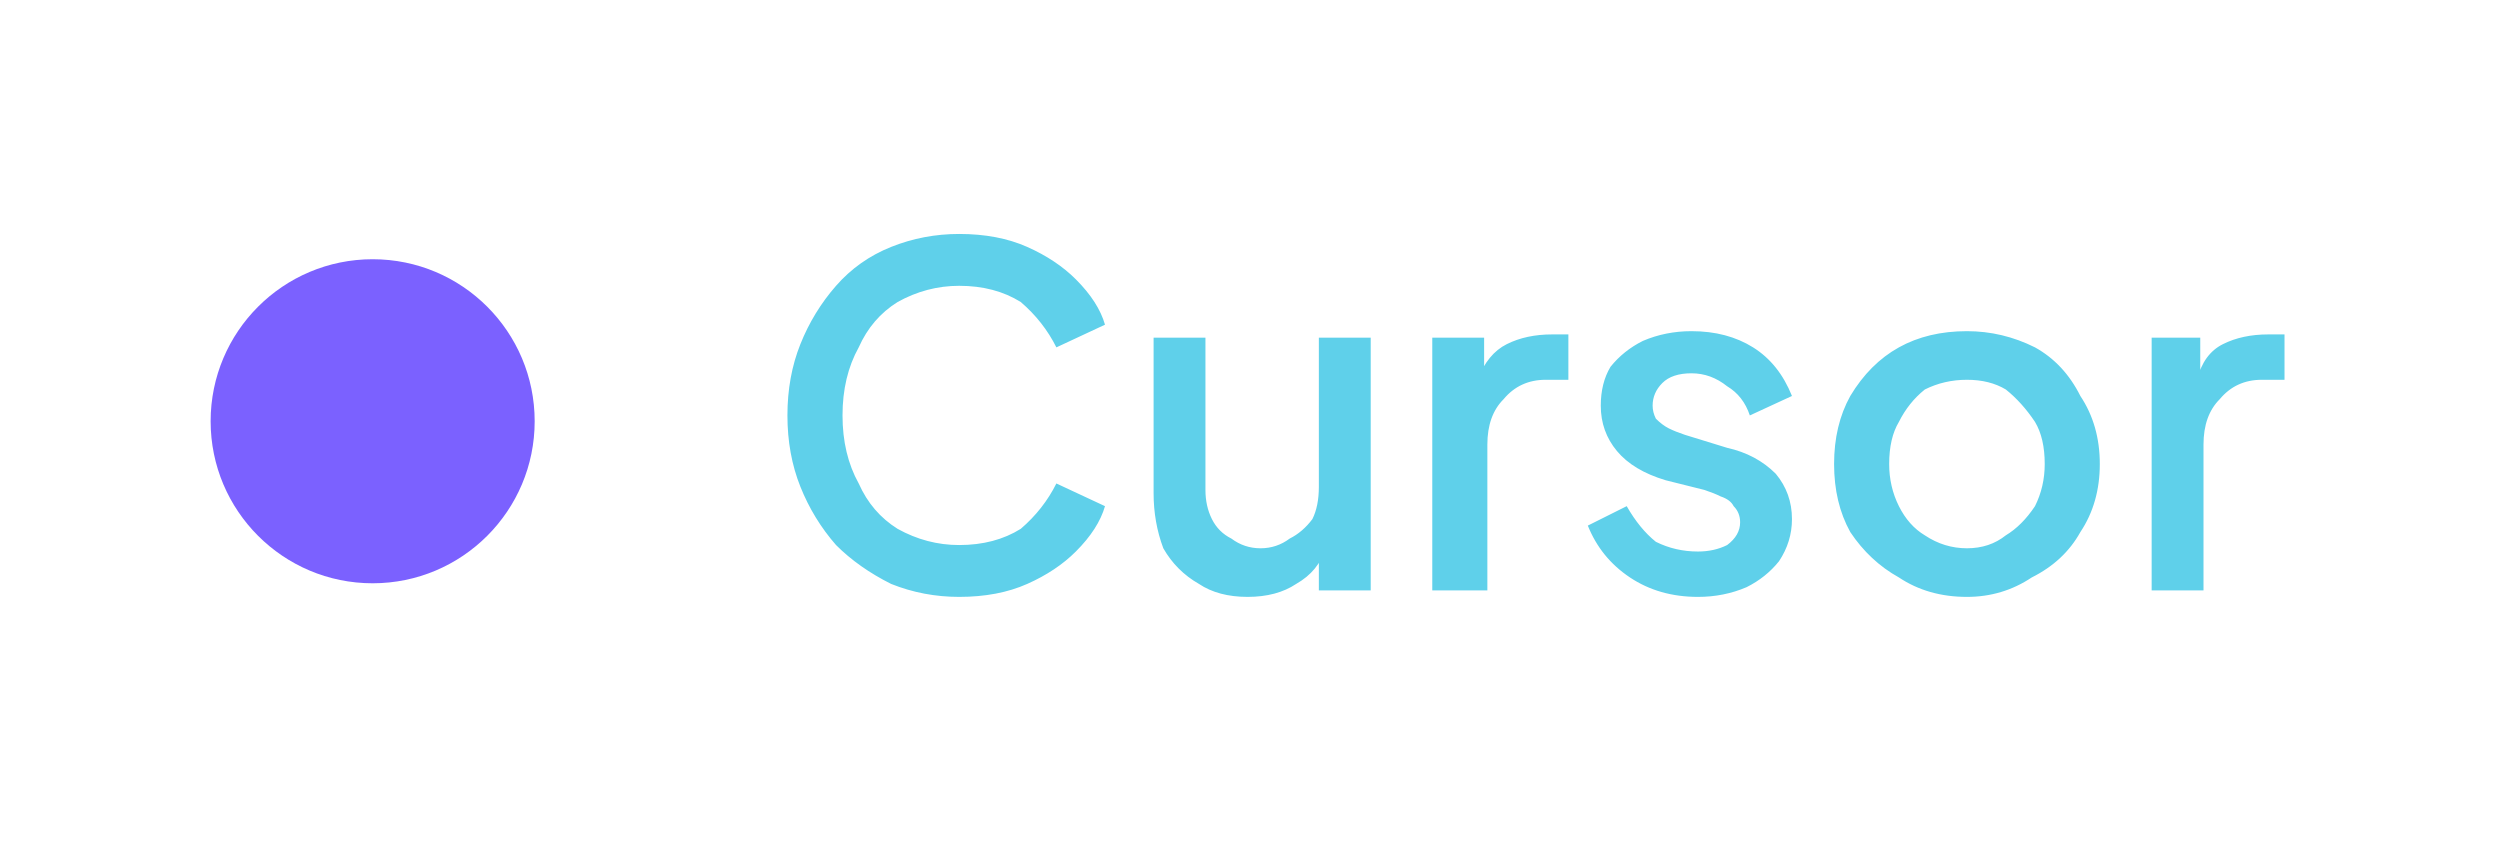
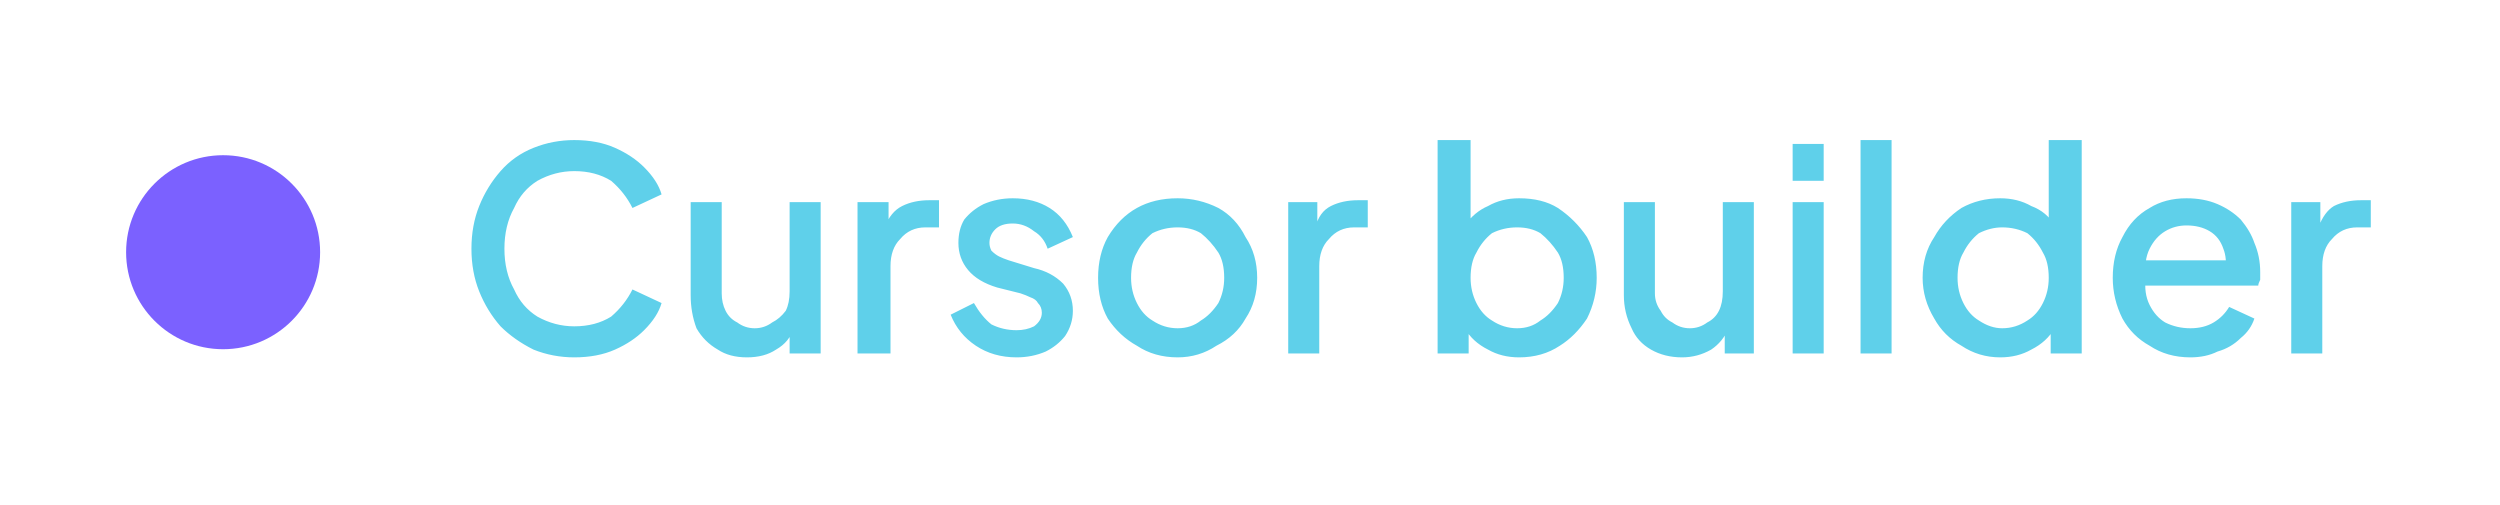
- <svg xmlns="http://www.w3.org/2000/svg" width="77.15" height="26" viewBox="0 0 77.15 26" role="img" aria-label="Cursor" fill="none">
+ <svg xmlns="http://www.w3.org/2000/svg" width="128.86" height="26" viewBox="0 0 128.86 26" role="img" aria-label="Cursor builder" fill="none">
  <defs />
  <circle cx="11.5" cy="13.0" r="5" fill="#7b61ff" />
-   <path transform="translate(23.5 18.22)" fill="#5fd0ea" d="M6.1 0.2Q5 0.2 4 -0.2Q3 -0.7 2.3 -1.4Q1.6 -2.2 1.2 -3.2Q0.8 -4.2 0.8 -5.4Q0.8 -6.6 1.2 -7.6Q1.6 -8.6 2.3 -9.4Q3 -10.2 4 -10.6Q5 -11 6.1 -11Q7.3 -11 8.2 -10.6Q9.1 -10.2 9.7 -9.6Q10.4 -8.9 10.6 -8.2L9.1 -7.5Q8.7 -8.3 8 -8.9Q7.2 -9.4 6.1 -9.4Q5.1 -9.4 4.2 -8.9Q3.4 -8.4 3 -7.5Q2.5 -6.6 2.5 -5.4Q2.5 -4.2 3 -3.3Q3.4 -2.4 4.2 -1.9Q5.1 -1.4 6.1 -1.4Q7.2 -1.4 8 -1.9Q8.7 -2.5 9.1 -3.3L10.6 -2.6Q10.4 -1.9 9.7 -1.2Q9.1 -0.6 8.2 -0.2Q7.3 0.2 6.1 0.2Z M15 0.2Q14.1 0.2 13.5 -0.2Q12.8 -0.6 12.4 -1.3Q12.1 -2.1 12.1 -3V-7.8H13.7V-3.1Q13.7 -2.6 13.9 -2.2Q14.1 -1.8 14.5 -1.6Q14.9 -1.3 15.4 -1.3Q15.9 -1.3 16.3 -1.6Q16.7 -1.8 17 -2.2Q17.2 -2.6 17.2 -3.2V-7.8H18.8V0H17.2V-1.5L17.4 -1.3Q17.2 -0.6 16.5 -0.2Q15.9 0.2 15 0.2Z M20.7 0V-7.8H22.3V-6.3L22.1 -6.5Q22.4 -7.3 23 -7.6Q23.6 -7.9 24.4 -7.9H24.9V-6.5H24.2Q23.4 -6.5 22.9 -5.9Q22.4 -5.4 22.4 -4.5V0Z M28.9 0.2Q27.7 0.2 26.8 -0.4Q25.9 -1 25.5 -2L26.7 -2.6Q27.1 -1.9 27.6 -1.5Q28.2 -1.2 28.9 -1.2Q29.4 -1.2 29.8 -1.4Q30.2 -1.7 30.2 -2.1Q30.2 -2.4 30 -2.6Q29.9 -2.8 29.6 -2.9Q29.4 -3 29.1 -3.1L27.9 -3.4Q26.9 -3.7 26.4 -4.3Q25.9 -4.9 25.9 -5.7Q25.9 -6.4 26.2 -6.9Q26.6 -7.4 27.2 -7.7Q27.9 -8 28.7 -8Q29.8 -8 30.6 -7.5Q31.4 -7 31.8 -6L30.5 -5.4Q30.3 -6 29.8 -6.3Q29.3 -6.7 28.7 -6.7Q28.1 -6.7 27.8 -6.4Q27.5 -6.1 27.5 -5.7Q27.5 -5.5 27.6 -5.3Q27.8 -5.1 28 -5Q28.2 -4.9 28.5 -4.8L29.8 -4.4Q30.7 -4.2 31.3 -3.6Q31.8 -3 31.8 -2.2Q31.8 -1.5 31.4 -0.9Q31 -0.4 30.4 -0.1Q29.7 0.2 28.9 0.2Z M37.2 0.2Q36 0.2 35.1 -0.4Q34.2 -0.9 33.6 -1.8Q33.1 -2.7 33.1 -3.9Q33.1 -5.1 33.6 -6Q34.2 -7 35.1 -7.5Q36 -8 37.2 -8Q38.3 -8 39.3 -7.5Q40.2 -7 40.7 -6Q41.3 -5.1 41.3 -3.9Q41.3 -2.7 40.7 -1.8Q40.2 -0.9 39.2 -0.4Q38.3 0.2 37.2 0.2ZM37.2 -1.3Q37.9 -1.3 38.4 -1.7Q38.9 -2 39.3 -2.6Q39.6 -3.2 39.6 -3.9Q39.6 -4.7 39.3 -5.2Q38.9 -5.8 38.4 -6.2Q37.9 -6.5 37.2 -6.5Q36.5 -6.5 35.9 -6.2Q35.4 -5.8 35.1 -5.2Q34.8 -4.7 34.8 -3.9Q34.8 -3.2 35.1 -2.6Q35.4 -2 35.9 -1.7Q36.5 -1.3 37.2 -1.3Z M42.9 0V-7.8H44.4V-6.3L44.3 -6.5Q44.5 -7.3 45.1 -7.6Q45.7 -7.9 46.5 -7.9H47V-6.5H46.3Q45.5 -6.5 45 -5.9Q44.5 -5.4 44.5 -4.5V0Z" />
+   <path transform="translate(23.5 18.22)" fill="#5fd0ea" d="M6.1 0.2Q5 0.2 4 -0.2Q3 -0.7 2.3 -1.4Q1.6 -2.2 1.2 -3.2Q0.8 -4.2 0.8 -5.4Q0.8 -6.6 1.2 -7.6Q1.6 -8.6 2.3 -9.4Q3 -10.2 4 -10.6Q5 -11 6.1 -11Q7.3 -11 8.2 -10.6Q9.1 -10.2 9.7 -9.6Q10.4 -8.9 10.6 -8.2L9.1 -7.5Q8.7 -8.3 8 -8.9Q7.2 -9.4 6.1 -9.4Q5.1 -9.4 4.2 -8.9Q3.4 -8.4 3 -7.5Q2.5 -6.6 2.5 -5.4Q2.5 -4.2 3 -3.3Q3.4 -2.4 4.2 -1.9Q5.1 -1.4 6.1 -1.4Q7.2 -1.4 8 -1.9Q8.7 -2.5 9.1 -3.3L10.6 -2.6Q10.4 -1.9 9.7 -1.2Q9.1 -0.6 8.2 -0.2Q7.3 0.2 6.1 0.2Z M15 0.2Q14.1 0.2 13.5 -0.2Q12.8 -0.6 12.4 -1.3Q12.1 -2.1 12.1 -3V-7.8H13.7V-3.1Q13.7 -2.6 13.9 -2.2Q14.1 -1.8 14.5 -1.6Q14.9 -1.3 15.4 -1.3Q15.9 -1.3 16.3 -1.6Q16.7 -1.8 17 -2.2Q17.2 -2.6 17.2 -3.2V-7.8H18.8V0H17.2V-1.5L17.4 -1.3Q17.2 -0.6 16.5 -0.2Q15.9 0.2 15 0.2Z M20.7 0V-7.8H22.3V-6.3L22.1 -6.5Q22.4 -7.3 23 -7.6Q23.6 -7.9 24.4 -7.9H24.9V-6.5H24.2Q23.4 -6.5 22.9 -5.9Q22.4 -5.4 22.4 -4.5V0Z M28.9 0.2Q27.7 0.2 26.8 -0.4Q25.9 -1 25.5 -2L26.7 -2.6Q27.1 -1.9 27.6 -1.5Q28.2 -1.2 28.9 -1.2Q29.4 -1.2 29.8 -1.4Q30.2 -1.7 30.2 -2.1Q30.2 -2.4 30 -2.6Q29.9 -2.8 29.6 -2.9Q29.4 -3 29.1 -3.1L27.9 -3.4Q26.9 -3.7 26.4 -4.3Q25.9 -4.9 25.9 -5.7Q25.9 -6.4 26.2 -6.9Q26.6 -7.4 27.2 -7.7Q27.9 -8 28.7 -8Q29.8 -8 30.6 -7.5Q31.4 -7 31.8 -6L30.5 -5.4Q30.3 -6 29.8 -6.3Q29.3 -6.7 28.7 -6.7Q28.1 -6.7 27.8 -6.4Q27.5 -6.1 27.5 -5.7Q27.5 -5.5 27.6 -5.3Q27.8 -5.1 28 -5Q28.2 -4.9 28.5 -4.8L29.8 -4.4Q30.7 -4.2 31.3 -3.6Q31.8 -3 31.8 -2.2Q31.8 -1.5 31.4 -0.9Q31 -0.4 30.4 -0.1Q29.7 0.2 28.9 0.2Z M37.2 0.2Q36 0.2 35.1 -0.4Q34.2 -0.9 33.6 -1.8Q33.1 -2.7 33.1 -3.9Q33.1 -5.1 33.6 -6Q34.2 -7 35.1 -7.5Q36 -8 37.2 -8Q38.3 -8 39.3 -7.5Q40.2 -7 40.7 -6Q41.3 -5.1 41.3 -3.9Q41.3 -2.7 40.7 -1.8Q40.2 -0.9 39.2 -0.4Q38.3 0.2 37.2 0.2ZM37.2 -1.3Q37.9 -1.3 38.4 -1.7Q38.9 -2 39.3 -2.6Q39.6 -3.2 39.6 -3.9Q39.6 -4.7 39.3 -5.2Q38.9 -5.8 38.4 -6.2Q37.9 -6.5 37.2 -6.5Q36.5 -6.5 35.9 -6.2Q35.4 -5.8 35.1 -5.2Q34.8 -4.7 34.8 -3.9Q34.8 -3.2 35.1 -2.6Q35.4 -2 35.9 -1.7Q36.5 -1.3 37.2 -1.3Z M42.9 0V-7.8H44.4V-6.3L44.3 -6.5Q44.5 -7.3 45.1 -7.6Q45.7 -7.9 46.5 -7.9H47V-6.5H46.3Q45.5 -6.5 45 -5.9Q44.5 -5.4 44.5 -4.5V0Z M54.8 0.2Q53.9 0.2 53.2 -0.2Q52.4 -0.6 52 -1.3L52.2 -1.6V0H50.6V-11H52.3V-6.2L52 -6.6Q52.5 -7.3 53.2 -7.6Q53.9 -8 54.8 -8Q56 -8 56.8 -7.5Q57.7 -6.9 58.3 -6Q58.8 -5.1 58.8 -3.9Q58.8 -2.8 58.3 -1.8Q57.7 -0.9 56.9 -0.4Q56 0.2 54.8 0.2ZM54.7 -1.3Q55.4 -1.3 55.9 -1.7Q56.4 -2 56.8 -2.6Q57.1 -3.2 57.1 -3.9Q57.1 -4.7 56.8 -5.2Q56.4 -5.8 55.9 -6.2Q55.4 -6.5 54.7 -6.5Q54 -6.5 53.4 -6.2Q52.9 -5.8 52.6 -5.2Q52.3 -4.7 52.3 -3.9Q52.3 -3.2 52.6 -2.6Q52.9 -2 53.4 -1.7Q54 -1.3 54.7 -1.3Z M63.2 0.2Q62.3 0.2 61.6 -0.2Q60.9 -0.6 60.6 -1.3Q60.2 -2.1 60.2 -3V-7.8H61.8V-3.1Q61.8 -2.6 62.1 -2.2Q62.3 -1.8 62.7 -1.6Q63.1 -1.3 63.6 -1.3Q64.1 -1.3 64.5 -1.6Q64.9 -1.8 65.1 -2.2Q65.3 -2.6 65.3 -3.2V-7.8H66.9V0H65.4V-1.5L65.6 -1.3Q65.3 -0.6 64.7 -0.2Q64 0.2 63.2 0.2Z M68.9 0V-7.8H70.5V0ZM68.9 -8.9V-10.8H70.5V-8.9Z M72.4 0V-11H74V0Z M79.6 0.2Q78.5 0.2 77.6 -0.4Q76.7 -0.9 76.2 -1.8Q75.6 -2.8 75.6 -3.9Q75.6 -5.1 76.2 -6Q76.7 -6.9 77.6 -7.5Q78.5 -8 79.6 -8Q80.5 -8 81.2 -7.6Q82 -7.3 82.4 -6.6L82.1 -6.2V-11H83.8V0H82.2V-1.6L82.4 -1.3Q82 -0.6 81.2 -0.2Q80.5 0.2 79.6 0.2ZM79.7 -1.3Q80.4 -1.3 81 -1.7Q81.5 -2 81.8 -2.6Q82.1 -3.2 82.1 -3.9Q82.1 -4.7 81.8 -5.2Q81.5 -5.8 81 -6.2Q80.4 -6.5 79.7 -6.5Q79.1 -6.5 78.5 -6.2Q78 -5.8 77.7 -5.2Q77.4 -4.7 77.4 -3.9Q77.4 -3.2 77.7 -2.6Q78 -2 78.5 -1.7Q79.1 -1.3 79.7 -1.3Z M89.4 0.2Q88.2 0.2 87.3 -0.4Q86.4 -0.9 85.9 -1.8Q85.4 -2.8 85.4 -3.9Q85.4 -5.1 85.9 -6Q86.4 -7 87.3 -7.5Q88.1 -8 89.2 -8Q90.1 -8 90.8 -7.7Q91.5 -7.4 92 -6.9Q92.5 -6.3 92.7 -5.7Q93 -5 93 -4.2Q93 -4 93 -3.8Q92.9 -3.6 92.9 -3.5H86.6V-4.8H92L91.2 -4.2Q91.3 -4.9 91.1 -5.4Q90.9 -6 90.4 -6.3Q89.9 -6.6 89.2 -6.6Q88.6 -6.6 88.1 -6.3Q87.6 -6 87.3 -5.4Q87 -4.8 87.1 -3.9Q87 -3.1 87.3 -2.5Q87.6 -1.9 88.1 -1.6Q88.7 -1.3 89.4 -1.3Q90.1 -1.3 90.6 -1.6Q91.1 -1.9 91.4 -2.4L92.7 -1.8Q92.5 -1.2 92 -0.8Q91.5 -0.3 90.8 -0.1Q90.2 0.2 89.4 0.2Z M94.6 0V-7.8H96.1V-6.3L96 -6.5Q96.3 -7.3 96.8 -7.6Q97.4 -7.9 98.2 -7.9H98.7V-6.5H98Q97.2 -6.5 96.7 -5.9Q96.2 -5.4 96.2 -4.5V0Z" />
</svg>
